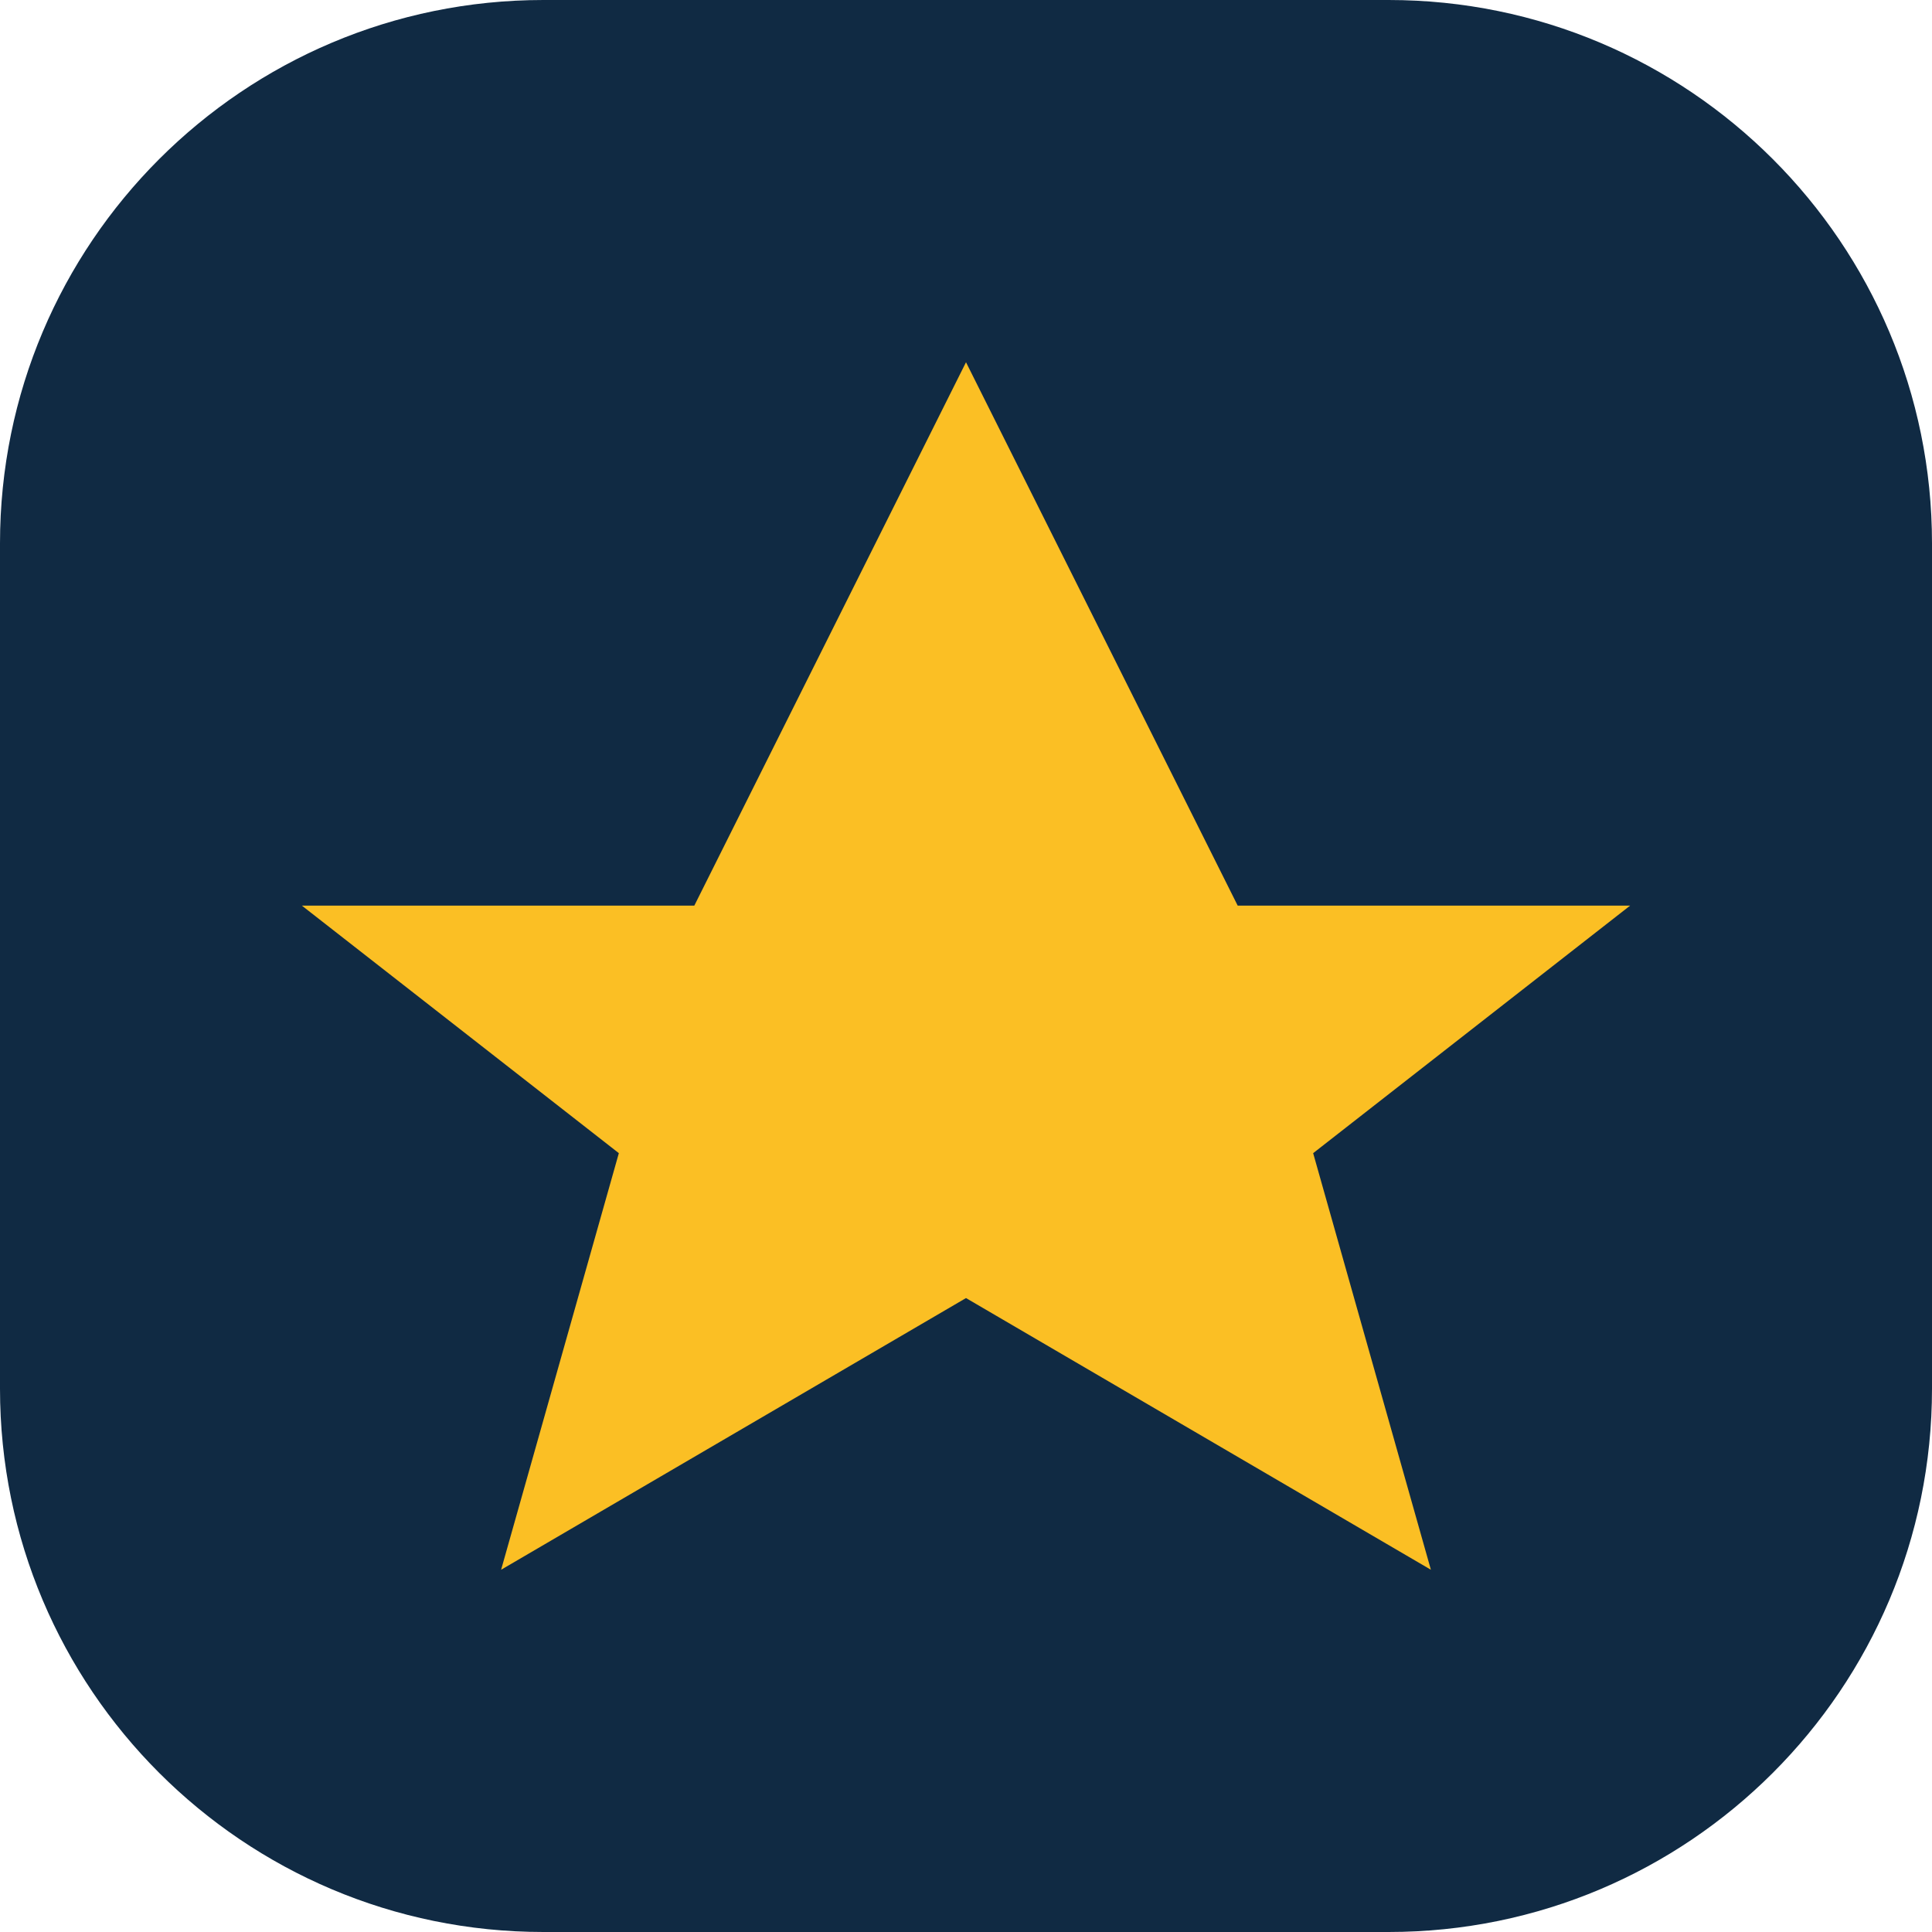
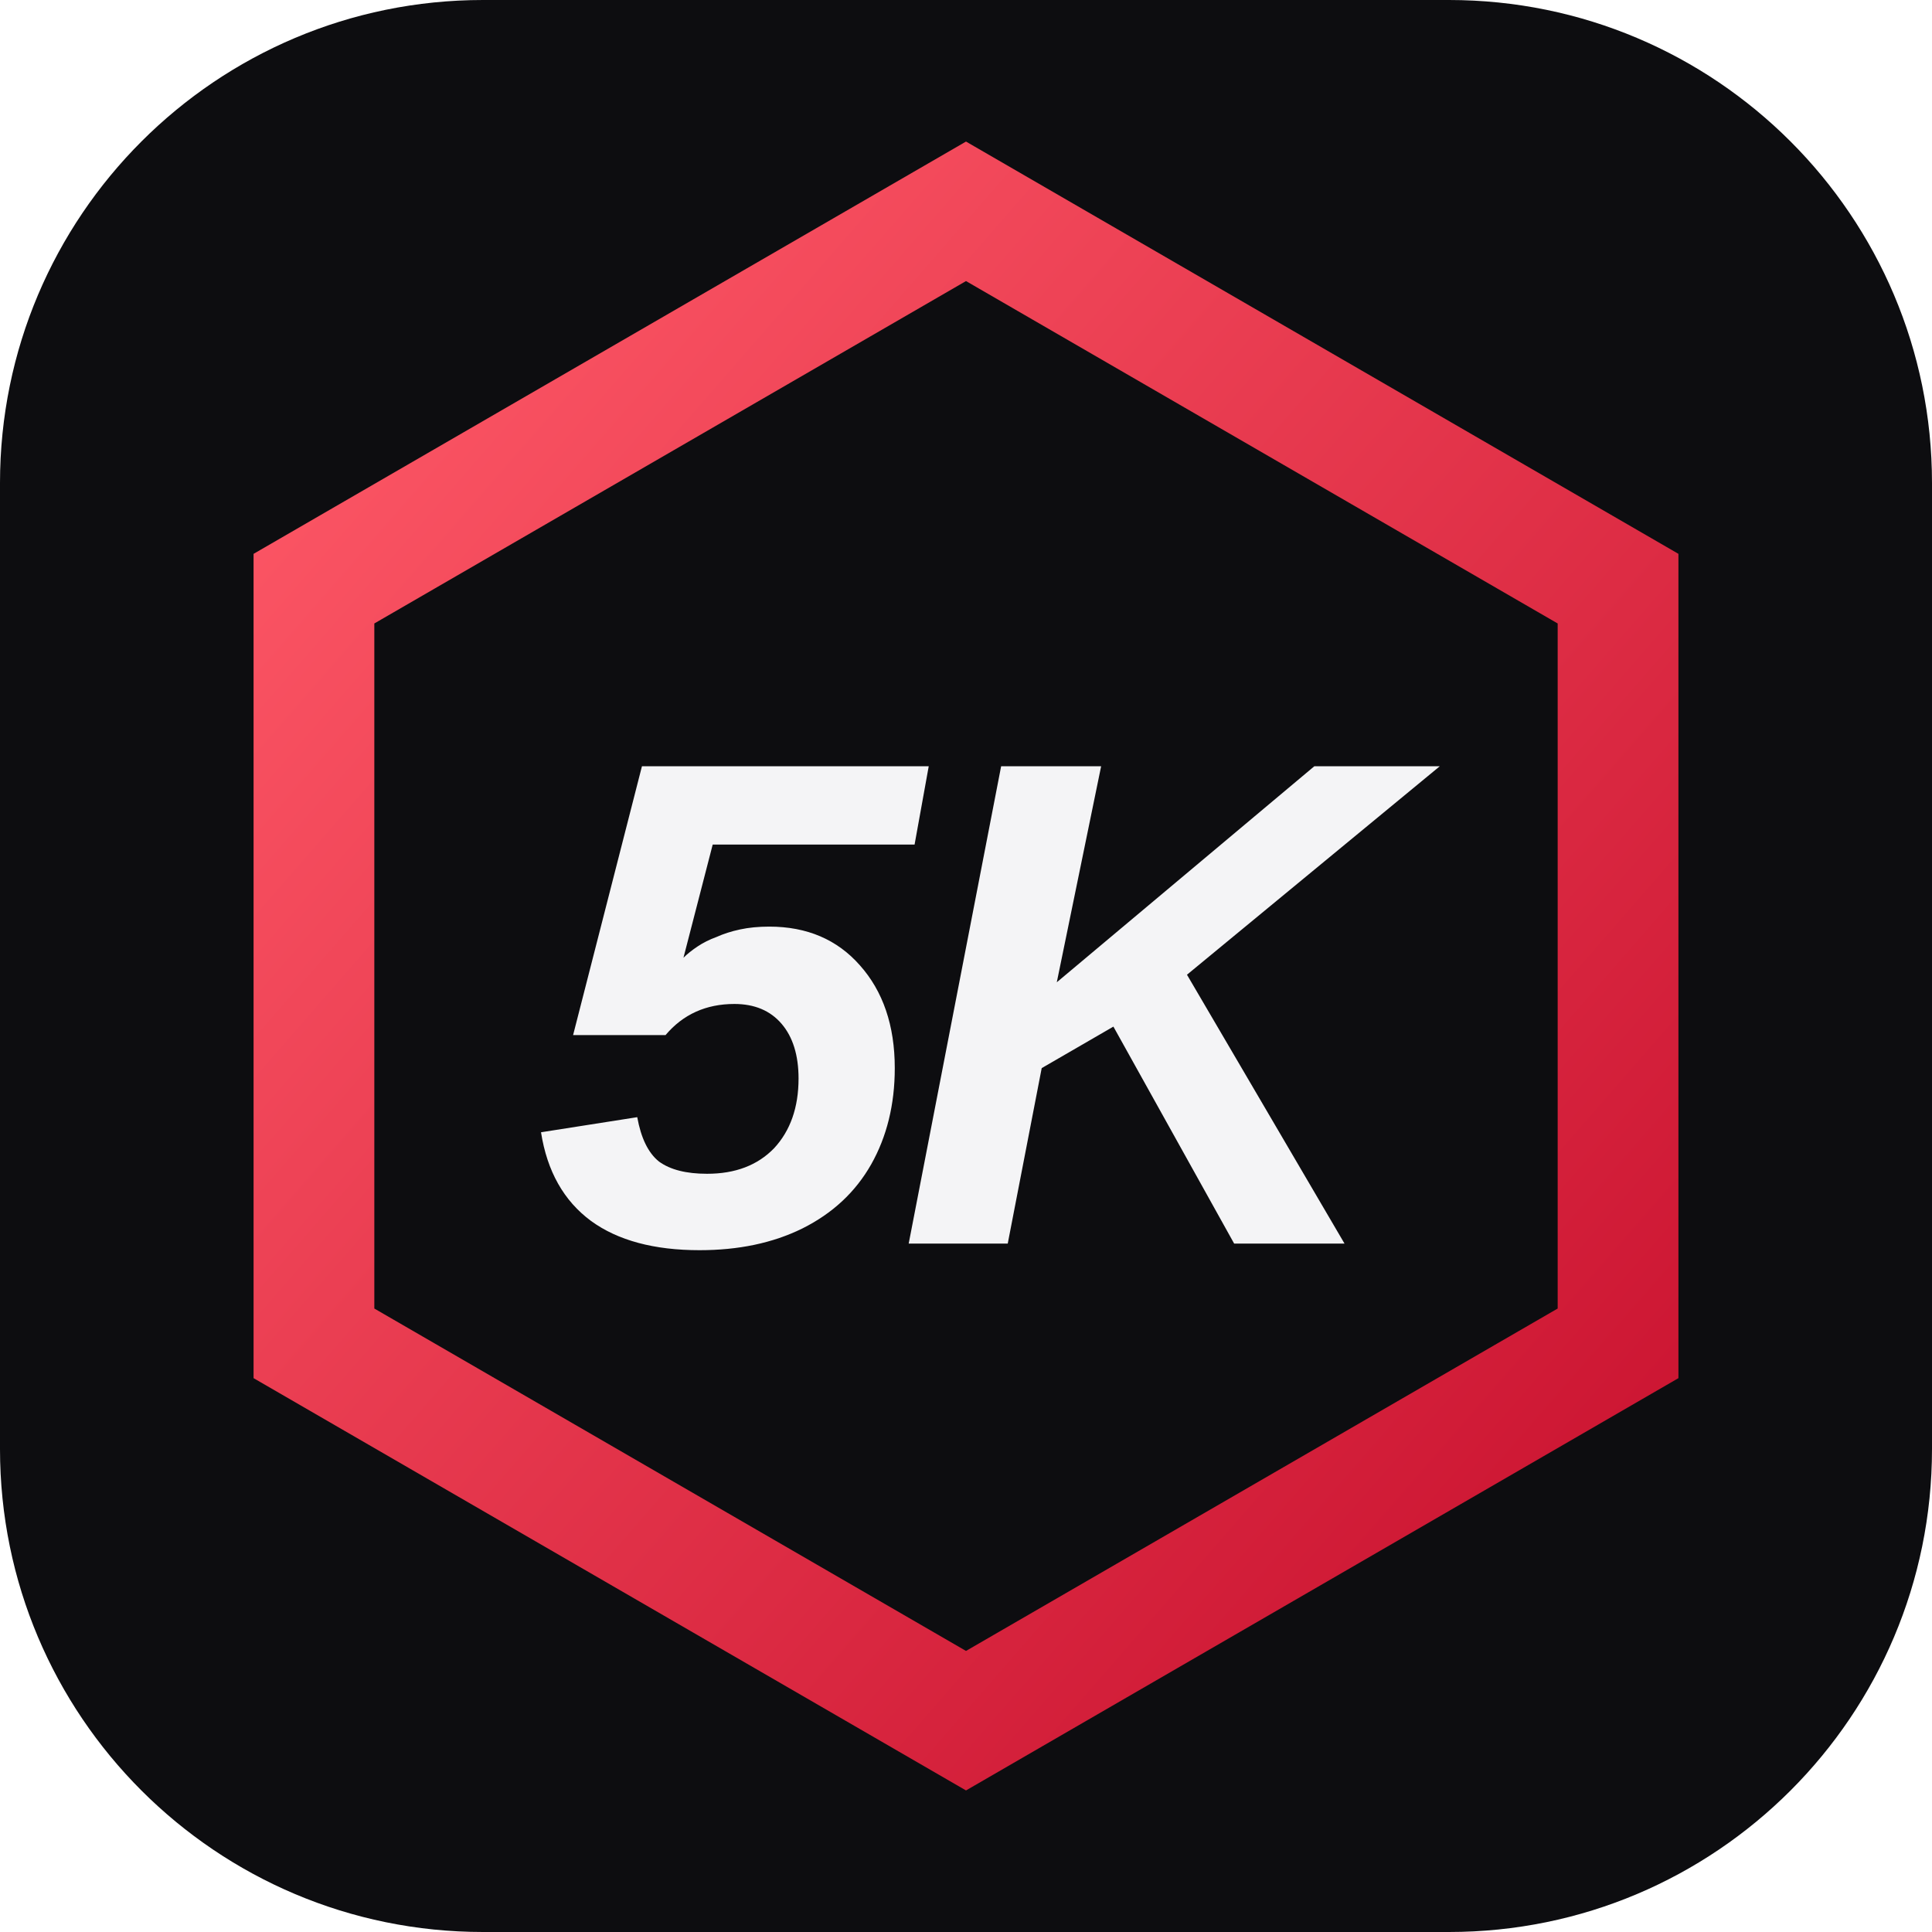
- <svg xmlns="http://www.w3.org/2000/svg" width="32" height="32" viewBox="0 0 32 32" fill="none">
-   <rect width="32" height="32" rx="9" fill="#102A43" />
-   <path d="M16 6 20.5 15H27l-5.25 4.1L23.7 26 16 21.5 8.3 26l1.95-6.9L5 15h6.5L16 6Z" fill="#FBBF24" />
+ <svg xmlns="http://www.w3.org/2000/svg" width="32" height="32" viewBox="0 0 32 32">
+   <defs>
+     <linearGradient id="g" x1="0" y1="0" x2="1" y2="1">
+       <stop offset="0" stop-color="#ff5a68" />
+       <stop offset="1" stop-color="#c8102e" />
+     </linearGradient>
+   </defs>
+   <rect width="32" height="32" rx="8" fill="#0d0d10" />
+   <path d="M16 3.5 L26.8 9.75 V22.25 L16 28.5 L5.2 22.25 V9.75 Z" fill="none" stroke="url(#g)" stroke-width="2" />
+   <text x="16" y="20.6" text-anchor="middle" font-family="Arial, Helvetica, sans-serif" font-weight="900" font-size="11.5" font-style="italic" fill="#f4f4f6" letter-spacing="-.4">5K</text>
</svg>
